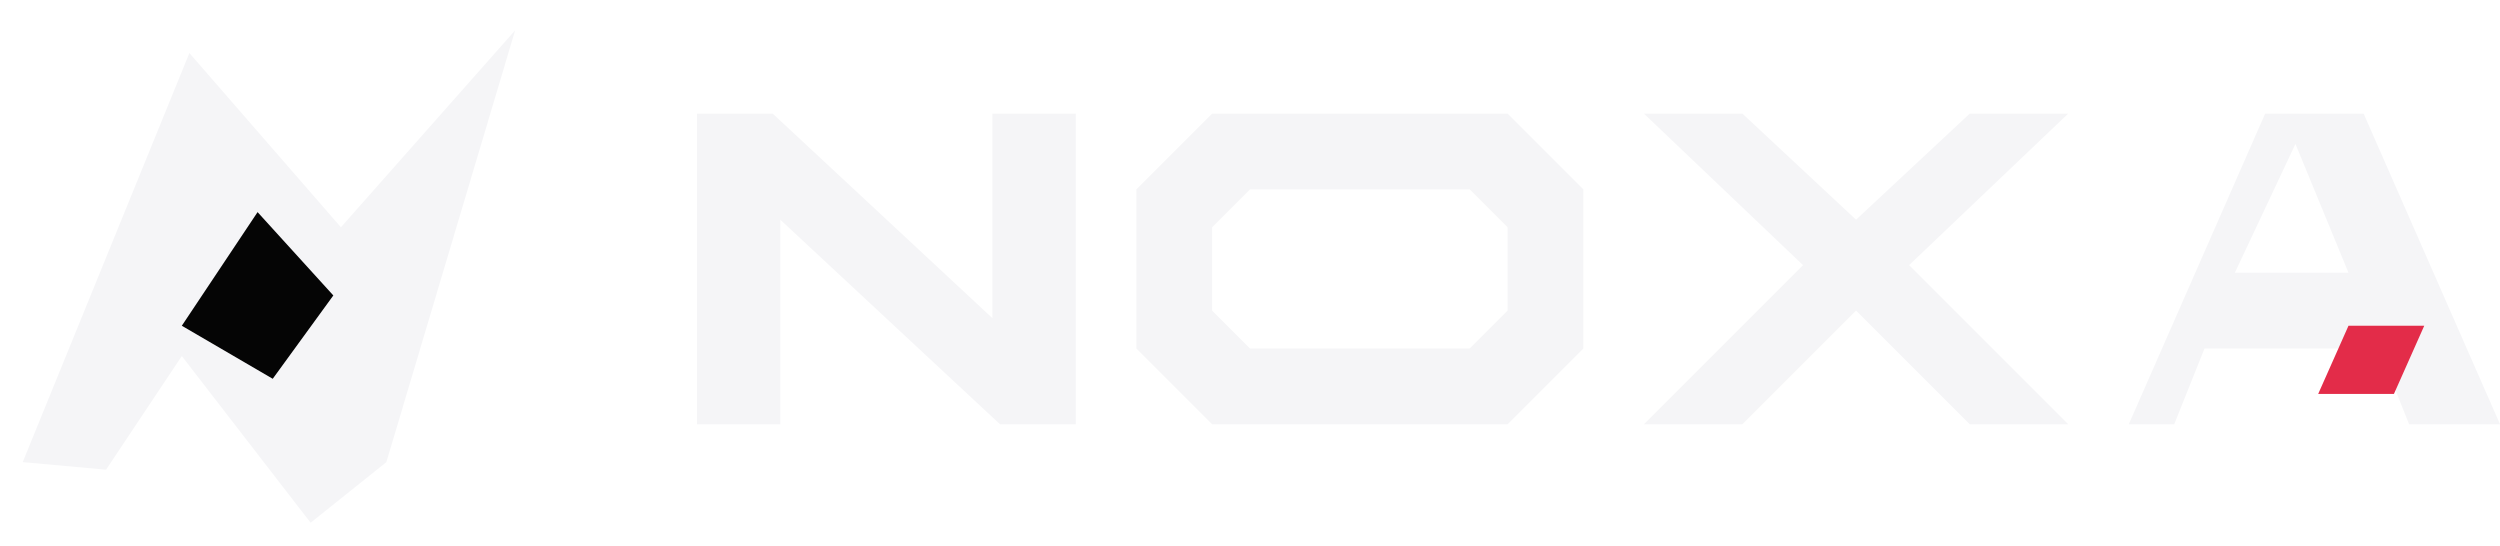
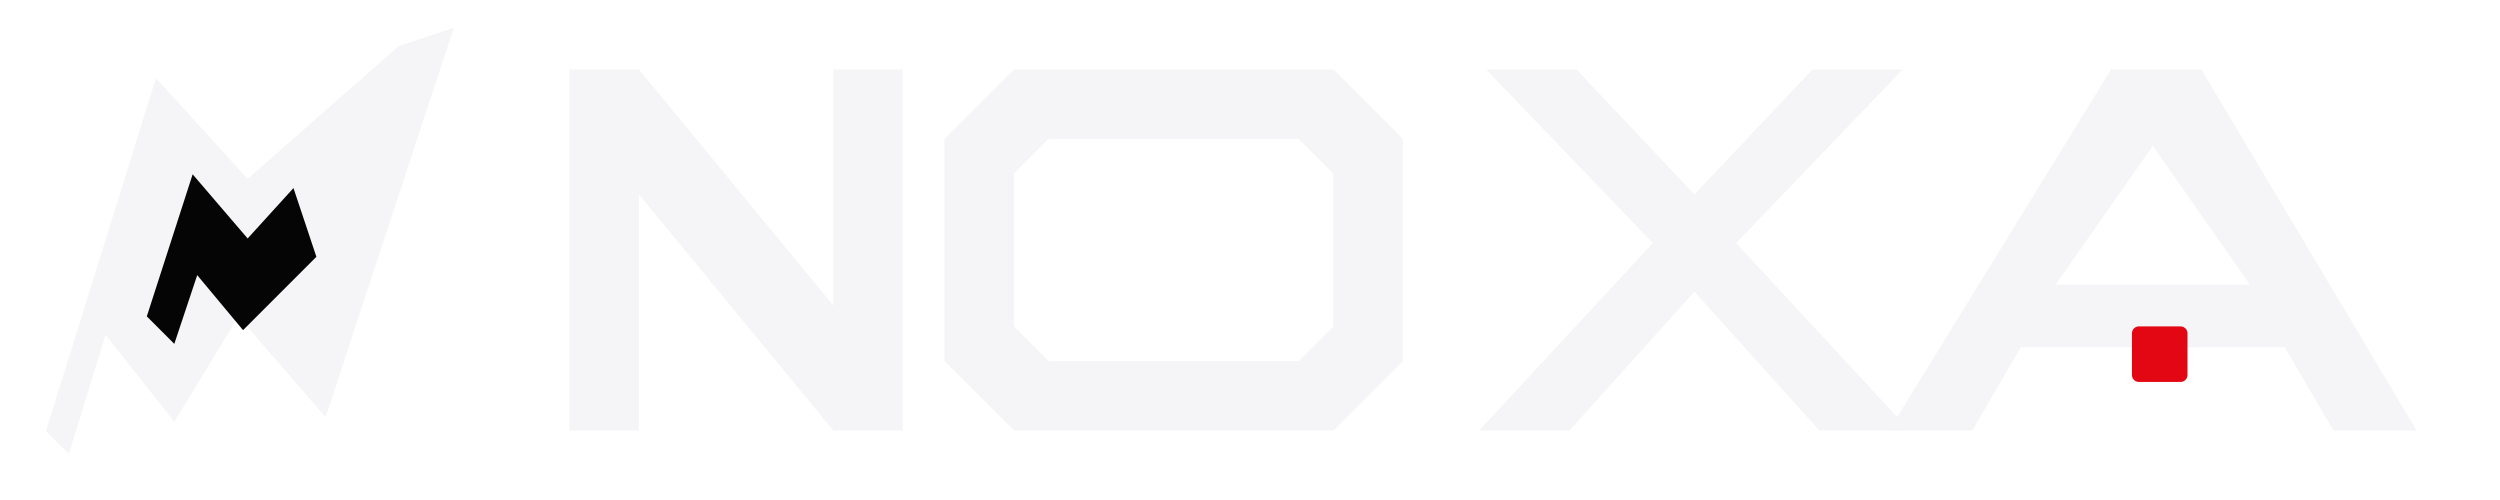
- <svg xmlns="http://www.w3.org/2000/svg" viewBox="0 0 330 72" role="img" aria-labelledby="title desc">
-   <g fill="#F5F5F7">
-     <path d="M3 61 25 7l20 23L68 4 51 61l-10 8-17-22-10 15Z" />
-     <path d="m24 43 10-15 10 11-8 11Z" fill="#050505" />
-     <path d="M92 56V15h10l29 27V15h11v41h-10l-29-27v27Z" />
-     <path fill-rule="evenodd" d="M160 15h39l10 10v21l-10 10h-39l-10-10V25Zm5 10-5 5v11l5 5h29l5-5V30l-5-5Z" />
-     <path d="M217 15h13l15 14 15-14h13l-21 20 21 21h-13l-15-15-15 15h-13l21-21Z" />
-     <path fill-rule="evenodd" d="m281 56 18-41h13l18 41h-12l-4-10h-23l-4 10Zm14-20h15l-7-17Z" />
+ <svg xmlns="http://www.w3.org/2000/svg" viewBox="0 0 360 72" role="img" aria-labelledby="title">
+   <g transform="translate(2 2) scale(.66)">
+     <path fill="#F5F5F7" d="M7 91 31 14 51 36 84 7 96 3 68 88 49 66 35 89 20 70 12 96Z" />
+     <path fill="#050505" d="M29 66 39 35 51 49 61 38 66 53 50 69 40 57 35 72Z" />
  </g>
-   <path fill="#E32C49" d="M310 43h10l-4 9h-10Z" />
+   <g fill="#F5F5F7" transform="translate(82 10)">
+     <path d="M0 0h10l28 34V0h10v52H38L10 18v34H0Z" />
+     <path fill-rule="evenodd" d="M64 0h46l10 10v32l-10 10H64L54 42V10Zm5 10-5 5v22l5 5h36l5-5V15l-5-5Z" />
+     <path d="M132 0h13l17 18L179 0h13l-24 25 25 27h-13l-18-20-18 20h-13l25-27Z" />
+     <path fill-rule="evenodd" d="M222 0h13l31 52h-12l-7-12h-38l-7 12h-12Zm6 11-14 20h28Z" />
+   </g>
+   <rect x="307" y="47" width="8" height="8" rx="1" fill="#E30613" />
</svg>
